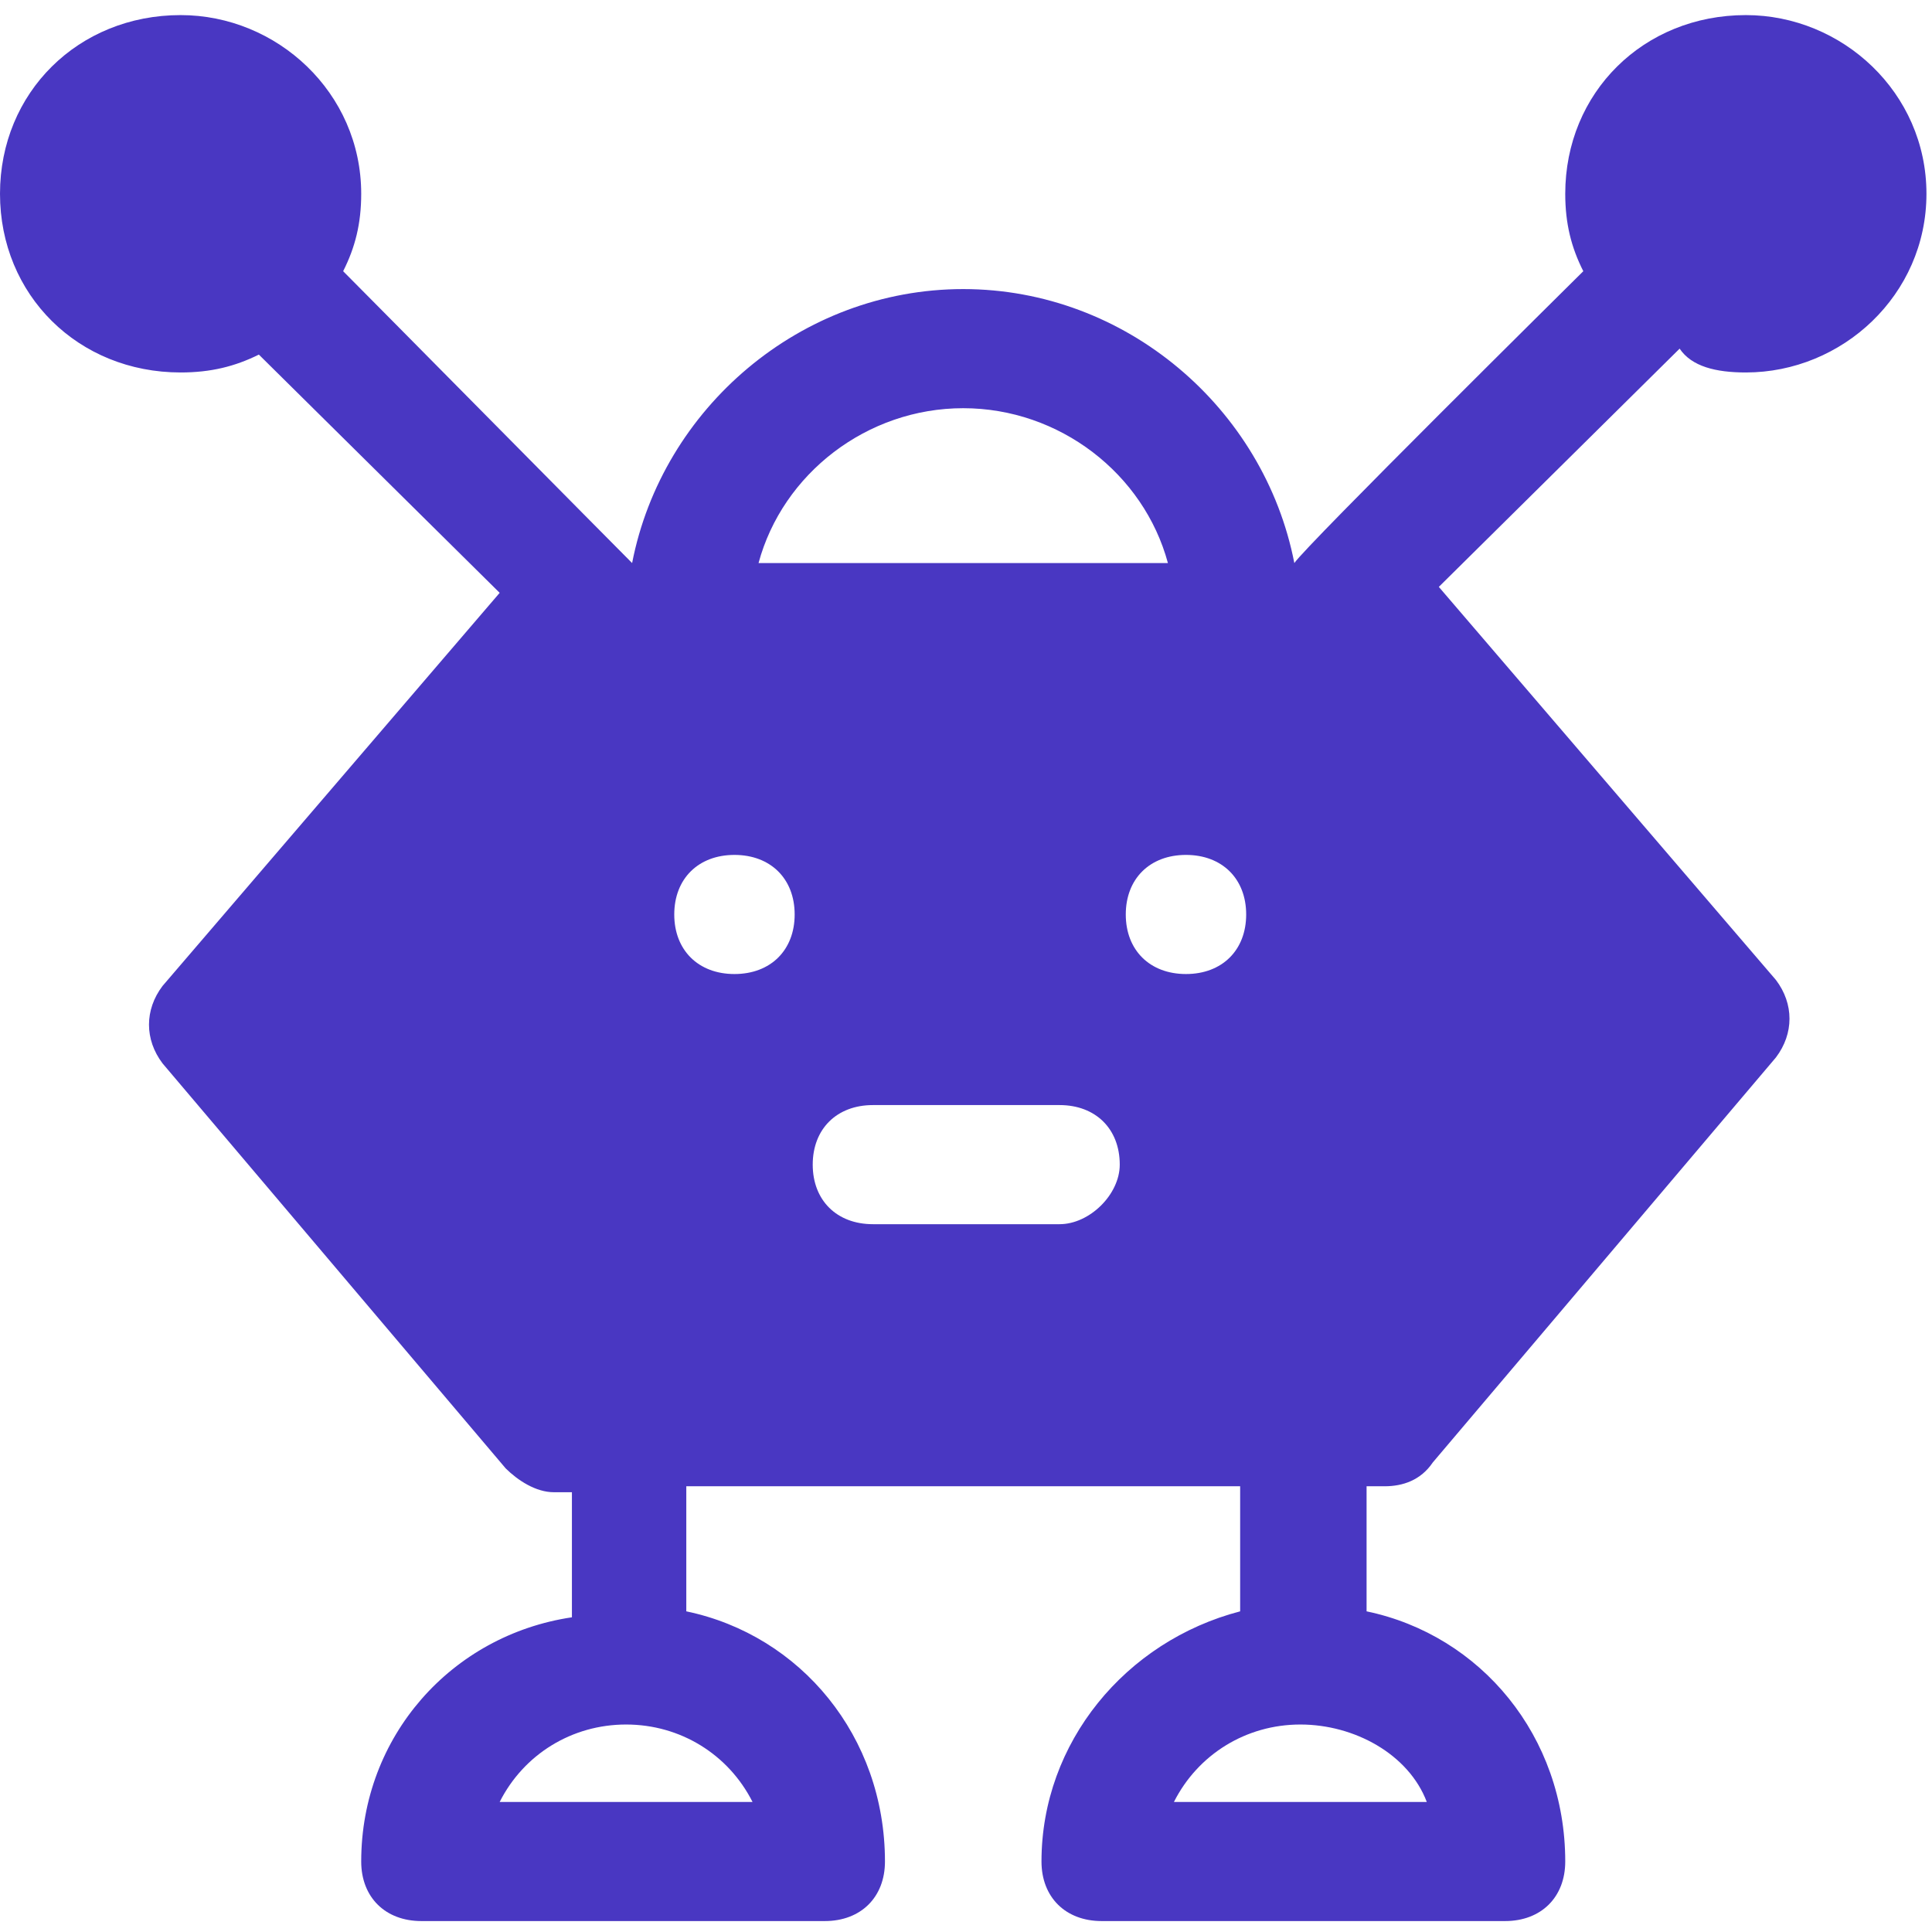
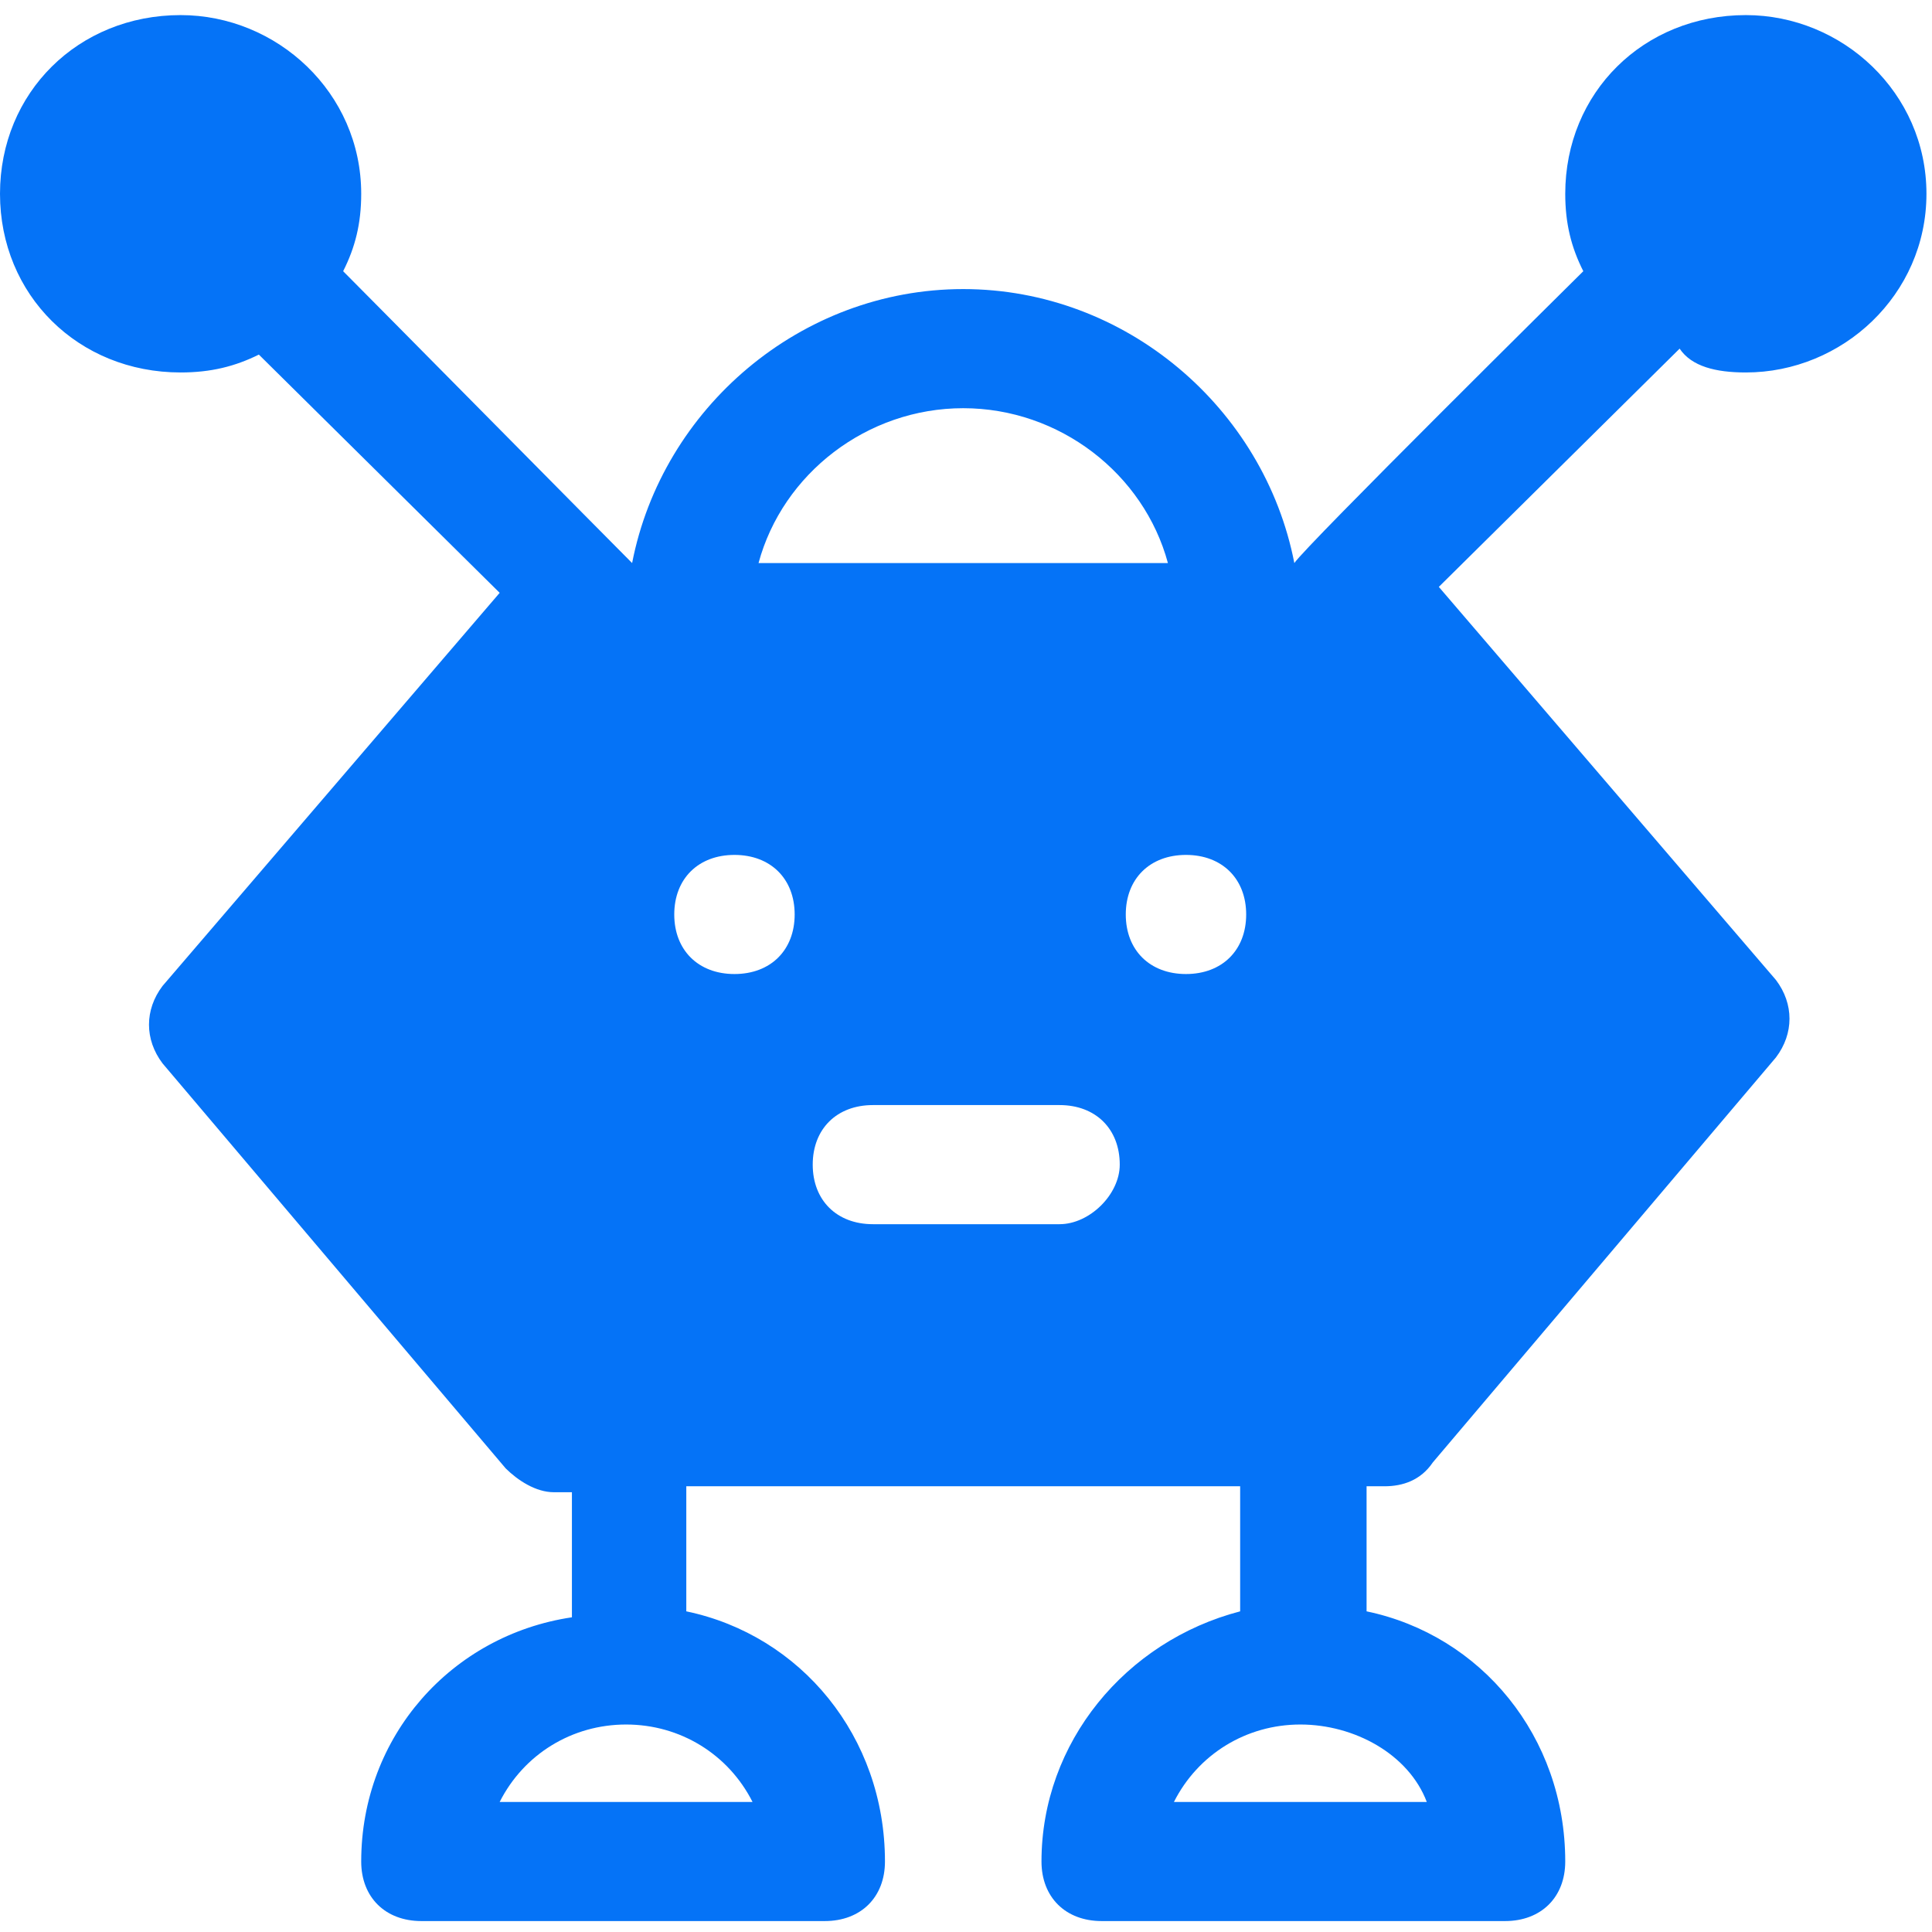
<svg xmlns="http://www.w3.org/2000/svg" id="Layer_1" enable-background="0 0 512 512" viewBox="0 0 512 512" version="1.1" width="512" height="512">
  <defs id="defs1" />
-   <path d="m 462.668,98.707 c 25.526,0 47.862,-20.52 47.862,-47.353 C 510.53,24.52 488.194,4 462.668,4 c -27.122,0 -47.862,20.52 -47.862,47.353 0,7.892 1.595,14.206 4.786,20.52 -3.191,3.157 -73.389,72.608 -76.58,77.344 -7.977,-41.04 -44.671,-72.608 -87.747,-72.608 -43.076,0 -79.77,31.569 -87.747,72.608 C 164.327,146.06 94.129,75.03 90.938,71.873 94.129,65.559 95.724,59.246 95.724,51.353 95.724,24.52 73.389,4 47.862,4 20.74,4 0,24.52 0,51.353 0,78.187 20.74,98.707 47.862,98.707 c 7.977,0 14.359,-1.578 20.74,-4.735 L 132.419,157.109 43.076,261.287 c -4.786,6.314 -4.786,14.206 0,20.52 l 90.938,107.334 c 3.191,3.157 7.977,6.314 12.763,6.314 h 4.786 v 33.147 c -31.908,4.735 -55.839,31.569 -55.839,64.716 0,9.471 6.382,15.784 15.954,15.784 h 106.892 c 9.572,0 15.954,-6.314 15.954,-15.784 0,-33.147 -22.336,-59.981 -52.648,-66.295 v -33.147 h 146.777 v 33.147 c -30.313,7.892 -52.648,34.726 -52.648,66.295 0,9.471 6.382,15.784 15.954,15.784 h 106.892 c 9.572,0 15.954,-6.314 15.954,-15.784 0,-33.147 -22.336,-59.981 -52.648,-66.295 v -33.147 h 4.786 c 4.786,0 9.572,-1.578 12.763,-6.314 l 90.938,-107.334 c 4.786,-6.314 4.786,-14.206 0,-20.52 L 381.302,155.531 445.118,92.393 c 3.191,4.735 9.572,6.314 17.549,6.314 z M 199.426,477.534 h -67.007 c 6.382,-12.628 19.145,-20.52 33.504,-20.52 14.359,0 27.122,7.892 33.504,20.52 z m 178.685,0 h -67.007 c 6.382,-12.628 19.145,-20.52 33.504,-20.52 14.359,0 28.717,7.892 33.504,20.52 z M 255.265,108.177 c 25.526,0 47.862,17.363 54.244,41.04 H 201.021 c 6.382,-23.677 28.717,-41.04 54.244,-41.04 z m -60.625,149.952 c -9.572,0 -15.954,-6.314 -15.954,-15.784 0,-9.471 6.382,-15.784 15.954,-15.784 9.572,0 15.954,6.314 15.954,15.784 0,9.471 -6.382,15.784 -15.954,15.784 z m 86.152,66.295 h -49.458 c -9.572,0 -15.954,-6.314 -15.954,-15.784 0,-9.471 6.382,-15.784 15.954,-15.784 h 49.458 c 9.572,0 15.954,6.314 15.954,15.784 0,7.892 -7.977,15.784 -15.954,15.784 z m 33.504,-66.295 c -9.572,0 -15.954,-6.314 -15.954,-15.784 0,-9.471 6.382,-15.784 15.954,-15.784 9.572,0 15.954,6.314 15.954,15.784 0,9.471 -6.382,15.784 -15.954,15.784 z" fill="#000000" style="fill:#4937c2;fill-opacity:1;stroke-width:15.869" id="path1" />
+   <path d="m 462.668,98.707 c 25.526,0 47.862,-20.52 47.862,-47.353 C 510.53,24.52 488.194,4 462.668,4 c -27.122,0 -47.862,20.52 -47.862,47.353 0,7.892 1.595,14.206 4.786,20.52 -3.191,3.157 -73.389,72.608 -76.58,77.344 -7.977,-41.04 -44.671,-72.608 -87.747,-72.608 -43.076,0 -79.77,31.569 -87.747,72.608 C 164.327,146.06 94.129,75.03 90.938,71.873 94.129,65.559 95.724,59.246 95.724,51.353 95.724,24.52 73.389,4 47.862,4 20.74,4 0,24.52 0,51.353 0,78.187 20.74,98.707 47.862,98.707 c 7.977,0 14.359,-1.578 20.74,-4.735 L 132.419,157.109 43.076,261.287 c -4.786,6.314 -4.786,14.206 0,20.52 l 90.938,107.334 c 3.191,3.157 7.977,6.314 12.763,6.314 h 4.786 v 33.147 c -31.908,4.735 -55.839,31.569 -55.839,64.716 0,9.471 6.382,15.784 15.954,15.784 h 106.892 c 9.572,0 15.954,-6.314 15.954,-15.784 0,-33.147 -22.336,-59.981 -52.648,-66.295 v -33.147 h 146.777 v 33.147 c -30.313,7.892 -52.648,34.726 -52.648,66.295 0,9.471 6.382,15.784 15.954,15.784 h 106.892 c 9.572,0 15.954,-6.314 15.954,-15.784 0,-33.147 -22.336,-59.981 -52.648,-66.295 v -33.147 h 4.786 c 4.786,0 9.572,-1.578 12.763,-6.314 l 90.938,-107.334 c 4.786,-6.314 4.786,-14.206 0,-20.52 L 381.302,155.531 445.118,92.393 c 3.191,4.735 9.572,6.314 17.549,6.314 z M 199.426,477.534 h -67.007 c 6.382,-12.628 19.145,-20.52 33.504,-20.52 14.359,0 27.122,7.892 33.504,20.52 z m 178.685,0 h -67.007 c 6.382,-12.628 19.145,-20.52 33.504,-20.52 14.359,0 28.717,7.892 33.504,20.52 z M 255.265,108.177 c 25.526,0 47.862,17.363 54.244,41.04 H 201.021 c 6.382,-23.677 28.717,-41.04 54.244,-41.04 z m -60.625,149.952 c -9.572,0 -15.954,-6.314 -15.954,-15.784 0,-9.471 6.382,-15.784 15.954,-15.784 9.572,0 15.954,6.314 15.954,15.784 0,9.471 -6.382,15.784 -15.954,15.784 z m 86.152,66.295 h -49.458 c -9.572,0 -15.954,-6.314 -15.954,-15.784 0,-9.471 6.382,-15.784 15.954,-15.784 h 49.458 c 9.572,0 15.954,6.314 15.954,15.784 0,7.892 -7.977,15.784 -15.954,15.784 z m 33.504,-66.295 c -9.572,0 -15.954,-6.314 -15.954,-15.784 0,-9.471 6.382,-15.784 15.954,-15.784 9.572,0 15.954,6.314 15.954,15.784 0,9.471 -6.382,15.784 -15.954,15.784 z" fill="#000000" style="fill:#0573F7;fill-opacity:1;stroke-width:15.869" id="path1" />
</svg>
